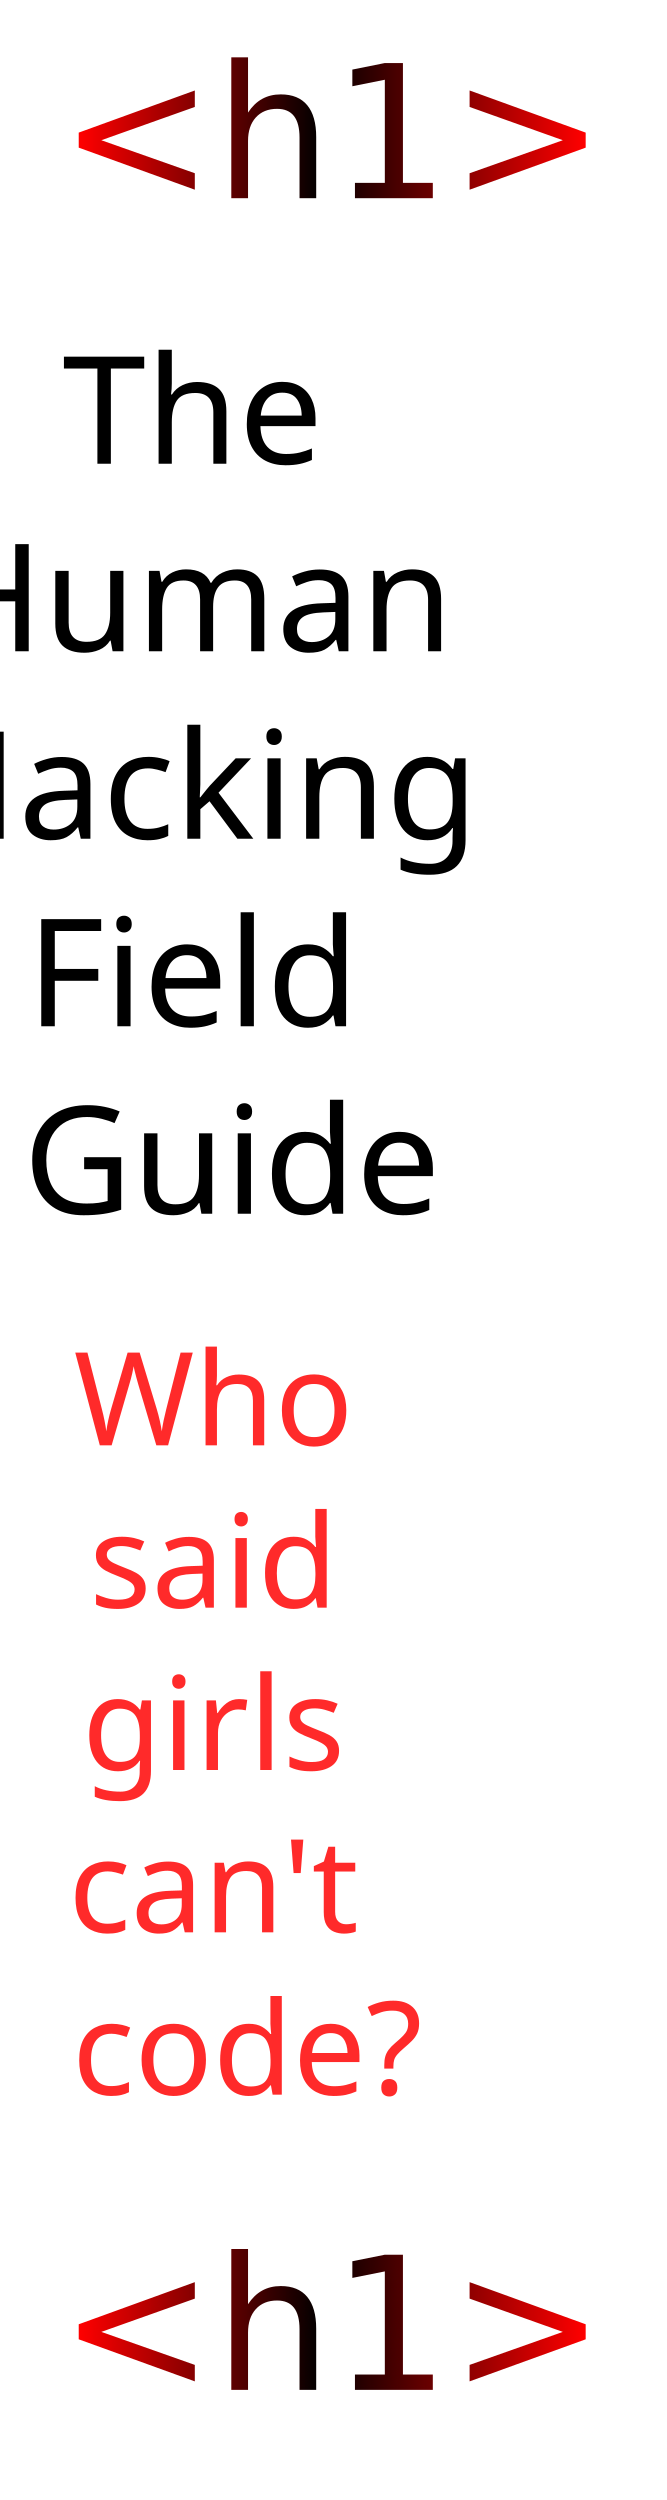
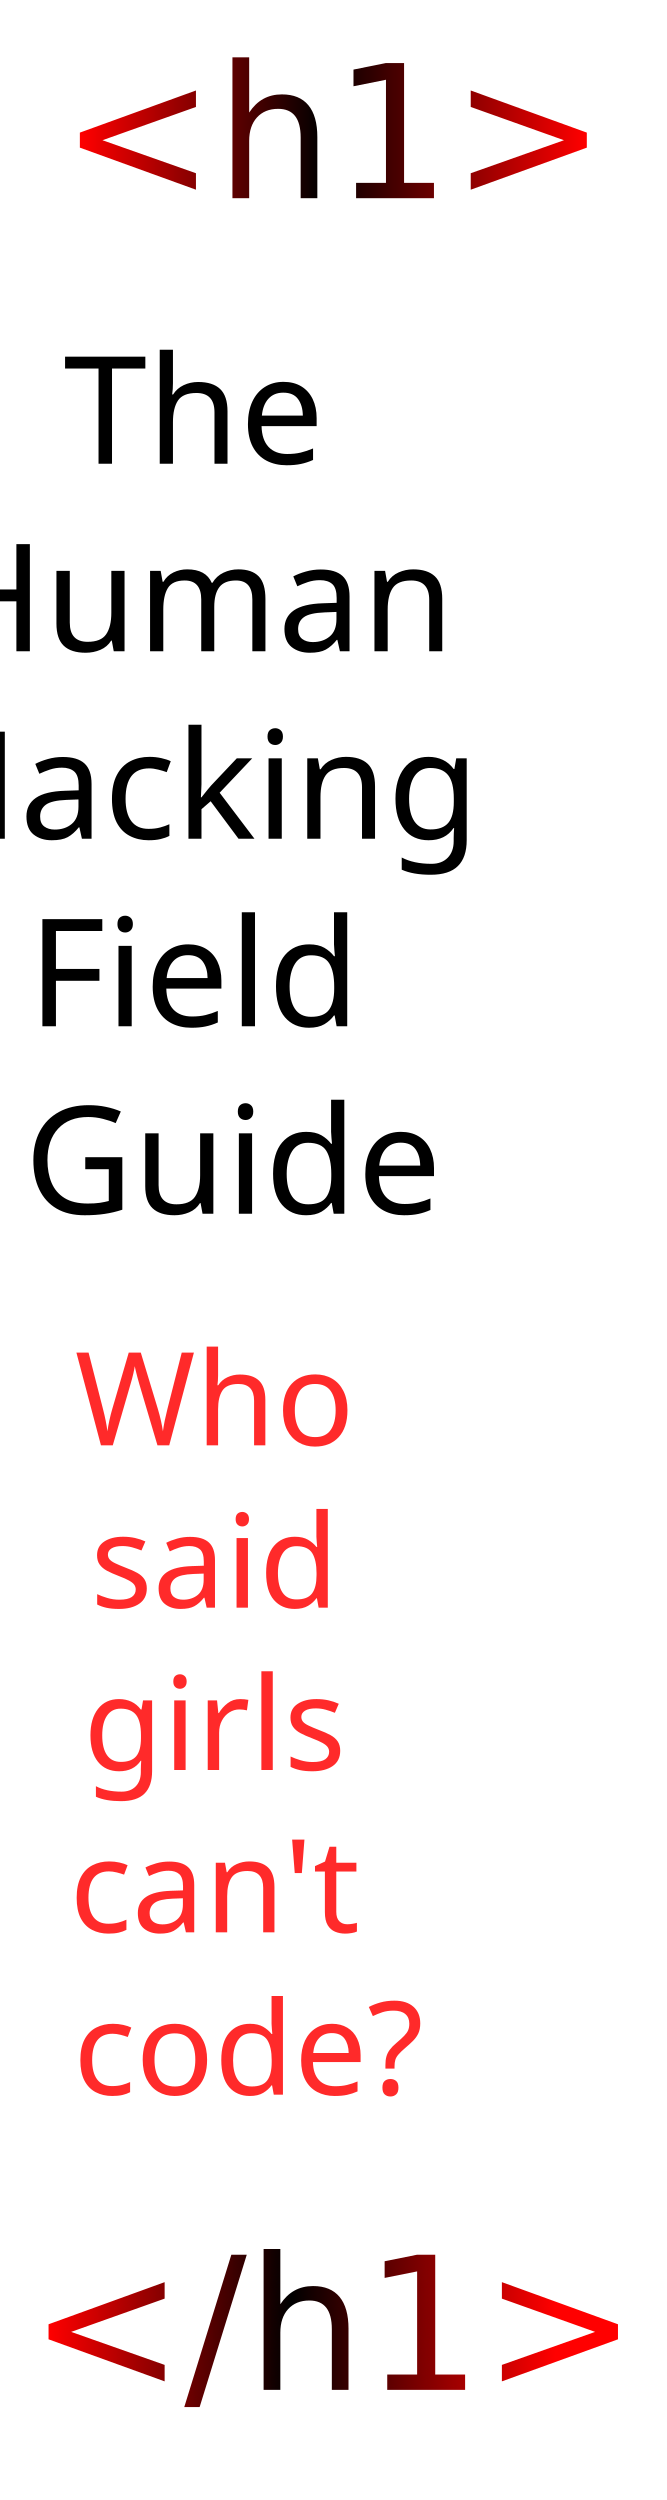
<svg xmlns="http://www.w3.org/2000/svg" xmlns:xlink="http://www.w3.org/1999/xlink" width="160" height="600" id="svg2" version="1.1">
  <defs id="defs4">
    <linearGradient id="linearGradient833">
      <stop style="stop-color:#ff0000;stop-opacity:1" offset="0" id="stop835" />
      <stop id="stop841" offset="0.478" style="stop-color:#000000;stop-opacity:1" />
      <stop style="stop-color:#ff0000;stop-opacity:1" offset="1" id="stop837" />
    </linearGradient>
-     <linearGradient xlink:href="#linearGradient833" id="linearGradient839" x1="161.929" y1="290.001" x2="654.293" y2="290.001" gradientUnits="userSpaceOnUse" gradientTransform="matrix(0.2472366,0,0,0.2472366,-21.1421,411.3346)" />
-     <linearGradient xlink:href="#linearGradient833" id="linearGradient3040" gradientUnits="userSpaceOnUse" gradientTransform="matrix(0.2472366,0,0,0.2472366,-21.1421,937.3346)" x1="161.929" y1="290.001" x2="654.293" y2="290.001" />
+     <linearGradient xlink:href="#linearGradient833" id="linearGradient839" x1="161.929" y1="290.001" x2="654.293" y2="290.001" gradientUnits="userSpaceOnUse" gradientTransform="matrix(0.2472366,0,0,0.2472366,-20.86861,411.3346)" />
+     <linearGradient xlink:href="#linearGradient833" id="linearGradient3040" gradientUnits="userSpaceOnUse" gradientTransform="matrix(0.2472366,0,0,0.2472366,-28.38712,937.3346)" x1="161.929" y1="290.001" x2="654.293" y2="290.001" />
  </defs>
  <g id="layer1" transform="translate(0,-452.3622)">
-     <text xml:space="preserve" style="font-size:44.503px;font-style:normal;font-variant:normal;font-weight:normal;font-stretch:normal;text-align:start;line-height:125%;letter-spacing:0px;word-spacing:0px;writing-mode:lr-tb;text-anchor:start;fill:url(#linearGradient839);fill-opacity:1;stroke:none;font-family:Bitstream Vera Sans;-inkscape-font-specification:Bitstream Vera Sans" x="14.177" y="499.939" id="text810">
-       <tspan id="tspan812" x="14.177" y="499.939" style="fill:url(#linearGradient839);fill-opacity:1">&lt;h1&gt;</tspan>
+     <text xml:space="preserve" style="font-size:44.503px;font-style:normal;font-variant:normal;font-weight:normal;font-stretch:normal;text-align:start;line-height:125%;letter-spacing:0px;word-spacing:0px;writing-mode:lr-tb;text-anchor:start;fill:url(#linearGradient839);fill-opacity:1;stroke:none;font-family:Bitstream Vera Sans;-inkscape-font-specification:Bitstream Vera Sans" x="14.451" y="499.939" id="text810">
+       <tspan id="tspan812" x="14.451" y="499.939" style="fill:url(#linearGradient839);fill-opacity:1">&lt;h1&gt;</tspan>
    </text>
-     <text xml:space="preserve" style="font-size:36px;font-style:normal;font-variant:normal;font-weight:normal;font-stretch:normal;text-align:center;line-height:125%;letter-spacing:0px;word-spacing:0px;writing-mode:lr-tb;text-anchor:middle;fill:#000000;fill-opacity:1;stroke:none;font-family:Utopia;-inkscape-font-specification:Utopia" x="79.029" y="563.664" id="text3008">
-       <tspan x="79.029" y="563.664" id="tspan3018" style="font-size:36px;font-style:normal;font-variant:normal;font-weight:normal;font-stretch:normal;text-align:center;line-height:125%;writing-mode:lr-tb;text-anchor:middle;font-family:Utopia;-inkscape-font-specification:Utopia">The</tspan>
-       <tspan x="79.029" y="608.664" style="font-size:36px;font-style:normal;font-variant:normal;font-weight:normal;font-stretch:normal;text-align:center;line-height:125%;writing-mode:lr-tb;text-anchor:middle;font-family:Utopia;-inkscape-font-specification:Utopia" id="tspan3022">Human</tspan>
-       <tspan x="79.029" y="653.664" id="tspan3012" style="font-size:36px;font-style:normal;font-variant:normal;font-weight:normal;font-stretch:normal;text-align:center;line-height:125%;writing-mode:lr-tb;text-anchor:middle;font-family:Utopia;-inkscape-font-specification:Utopia">Hacking</tspan>
-       <tspan x="79.029" y="698.664" id="tspan3014" style="font-size:36px;font-style:normal;font-variant:normal;font-weight:normal;font-stretch:normal;text-align:center;line-height:125%;writing-mode:lr-tb;text-anchor:middle;font-family:Utopia;-inkscape-font-specification:Utopia">Field</tspan>
-       <tspan x="79.029" y="743.664" id="tspan3016" style="font-size:36px;font-style:normal;font-variant:normal;font-weight:normal;font-stretch:normal;text-align:center;line-height:125%;writing-mode:lr-tb;text-anchor:middle;font-family:Utopia;-inkscape-font-specification:Utopia">Guide</tspan>
+     <text xml:space="preserve" style="font-size:36px;font-style:normal;font-variant:normal;font-weight:normal;font-stretch:normal;text-align:center;line-height:125%;letter-spacing:0px;word-spacing:0px;writing-mode:lr-tb;text-anchor:middle;fill:#000000;fill-opacity:1;stroke:none;font-family:Utopia;-inkscape-font-specification:Utopia" x="79.303" y="563.664" id="text3008">
+       <tspan x="79.303" y="563.664" id="tspan3018" style="font-size:36px;font-style:normal;font-variant:normal;font-weight:normal;font-stretch:normal;text-align:center;line-height:125%;writing-mode:lr-tb;text-anchor:middle;font-family:Utopia;-inkscape-font-specification:Utopia">The</tspan>
+       <tspan x="79.303" y="608.664" style="font-size:36px;font-style:normal;font-variant:normal;font-weight:normal;font-stretch:normal;text-align:center;line-height:125%;writing-mode:lr-tb;text-anchor:middle;font-family:Utopia;-inkscape-font-specification:Utopia" id="tspan3022">Human</tspan>
+       <tspan x="79.303" y="653.664" id="tspan3012" style="font-size:36px;font-style:normal;font-variant:normal;font-weight:normal;font-stretch:normal;text-align:center;line-height:125%;writing-mode:lr-tb;text-anchor:middle;font-family:Utopia;-inkscape-font-specification:Utopia">Hacking</tspan>
+       <tspan x="79.303" y="698.664" id="tspan3014" style="font-size:36px;font-style:normal;font-variant:normal;font-weight:normal;font-stretch:normal;text-align:center;line-height:125%;writing-mode:lr-tb;text-anchor:middle;font-family:Utopia;-inkscape-font-specification:Utopia">Field</tspan>
+       <tspan x="79.303" y="743.664" id="tspan3016" style="font-size:36px;font-style:normal;font-variant:normal;font-weight:normal;font-stretch:normal;text-align:center;line-height:125%;writing-mode:lr-tb;text-anchor:middle;font-family:Utopia;-inkscape-font-specification:Utopia">Guide</tspan>
    </text>
-     <text xml:space="preserve" style="font-size:31.17px;font-style:normal;font-variant:normal;font-weight:normal;font-stretch:normal;text-align:center;line-height:125%;letter-spacing:0px;word-spacing:0px;writing-mode:lr-tb;text-anchor:middle;fill:#ff2a2a;fill-opacity:1;stroke:none;font-family:Blue Highway;-inkscape-font-specification:Blue Highway" x="79.608" y="799.233" id="text3024">
-       <tspan id="tspan3026" x="79.608" y="799.233">Who</tspan>
-       <tspan x="79.608" y="838.196" id="tspan3028">said</tspan>
-       <tspan x="79.608" y="877.158" id="tspan3030">girls</tspan>
-       <tspan x="79.608" y="916.121" id="tspan3032">can't</tspan>
-       <tspan x="79.608" y="955.084" id="tspan3034">code?</tspan>
+     <text xml:space="preserve" style="font-size:31.17px;font-style:normal;font-variant:normal;font-weight:normal;font-stretch:normal;text-align:center;line-height:125%;letter-spacing:0px;word-spacing:0px;writing-mode:lr-tb;text-anchor:middle;fill:#ff2a2a;fill-opacity:1;stroke:none;font-family:Blue Highway;-inkscape-font-specification:Blue Highway" x="79.881" y="799.233" id="text3024">
+       <tspan id="tspan3026" x="79.881" y="799.233">Who</tspan>
+       <tspan x="79.881" y="838.196" id="tspan3028">said</tspan>
+       <tspan x="79.881" y="877.158" id="tspan3030">girls</tspan>
+       <tspan x="79.881" y="916.121" id="tspan3032">can't</tspan>
+       <tspan x="79.881" y="955.084" id="tspan3034">code?</tspan>
    </text>
-     <text id="text3036" y="1025.939" x="14.177" style="font-size:44.503px;font-style:normal;font-variant:normal;font-weight:normal;font-stretch:normal;text-align:start;line-height:125%;letter-spacing:0px;word-spacing:0px;writing-mode:lr-tb;text-anchor:start;fill:url(#linearGradient3040);fill-opacity:1;stroke:none;font-family:Bitstream Vera Sans;-inkscape-font-specification:Bitstream Vera Sans" xml:space="preserve">
-       <tspan style="fill:url(#linearGradient3040);fill-opacity:1" y="1025.939" x="14.177" id="tspan3038">&lt;h1&gt;</tspan>
+     <text id="text3036" y="1025.939" x="6.932" style="font-size:44.503px;font-style:normal;font-variant:normal;font-weight:normal;font-stretch:normal;text-align:start;line-height:125%;letter-spacing:0px;word-spacing:0px;writing-mode:lr-tb;text-anchor:start;fill:url(#linearGradient3040);fill-opacity:1;stroke:none;font-family:Bitstream Vera Sans;-inkscape-font-specification:Bitstream Vera Sans" xml:space="preserve">
+       <tspan style="fill:url(#linearGradient3040);fill-opacity:1" y="1025.939" x="6.932" id="tspan3038">&lt;/h1&gt;</tspan>
    </text>
  </g>
</svg>
